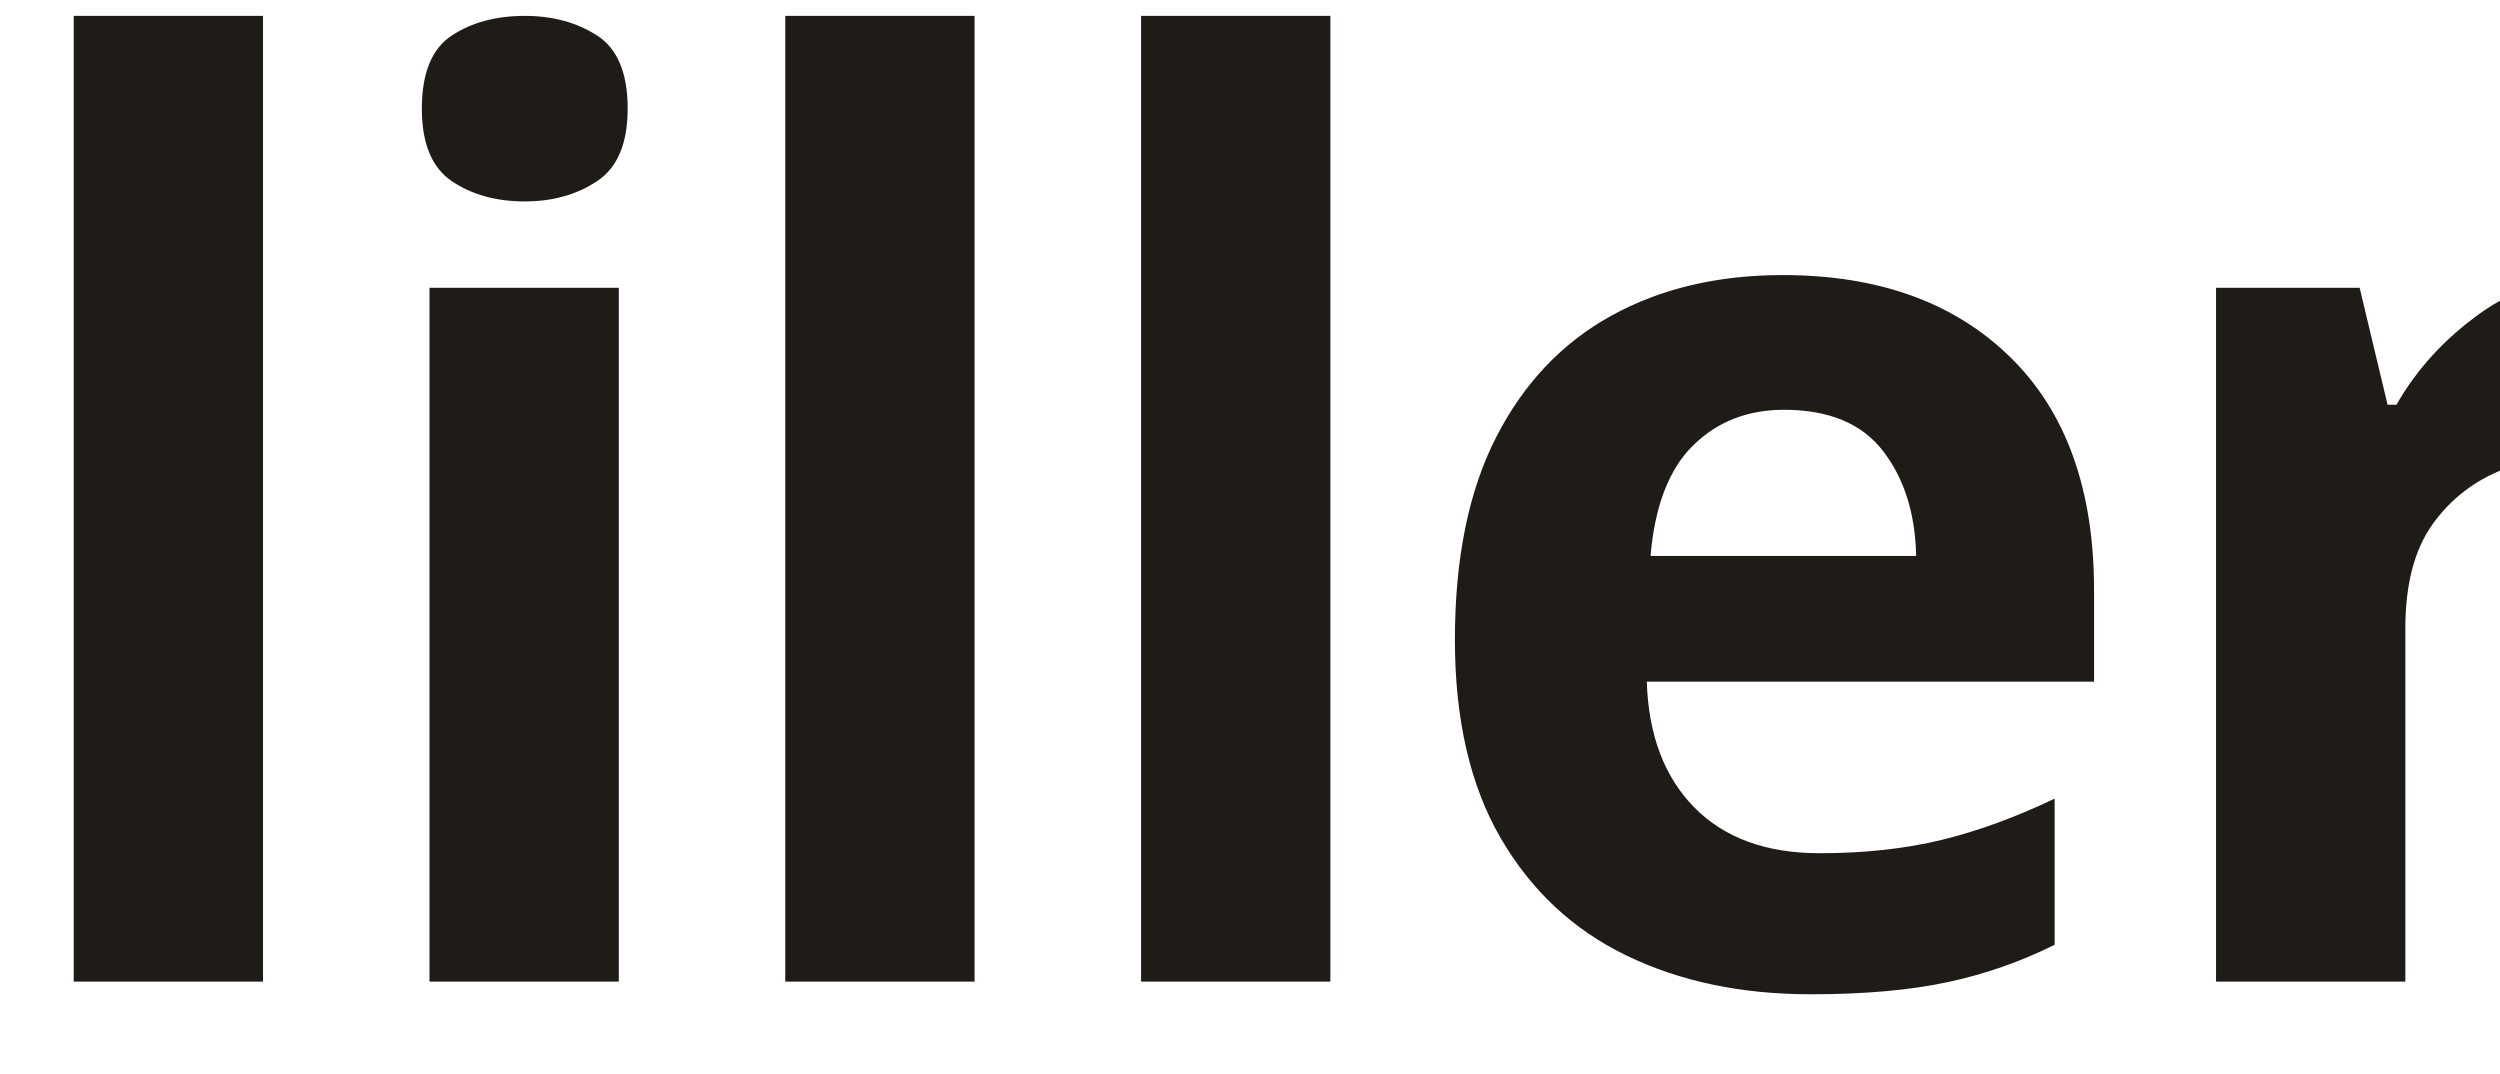
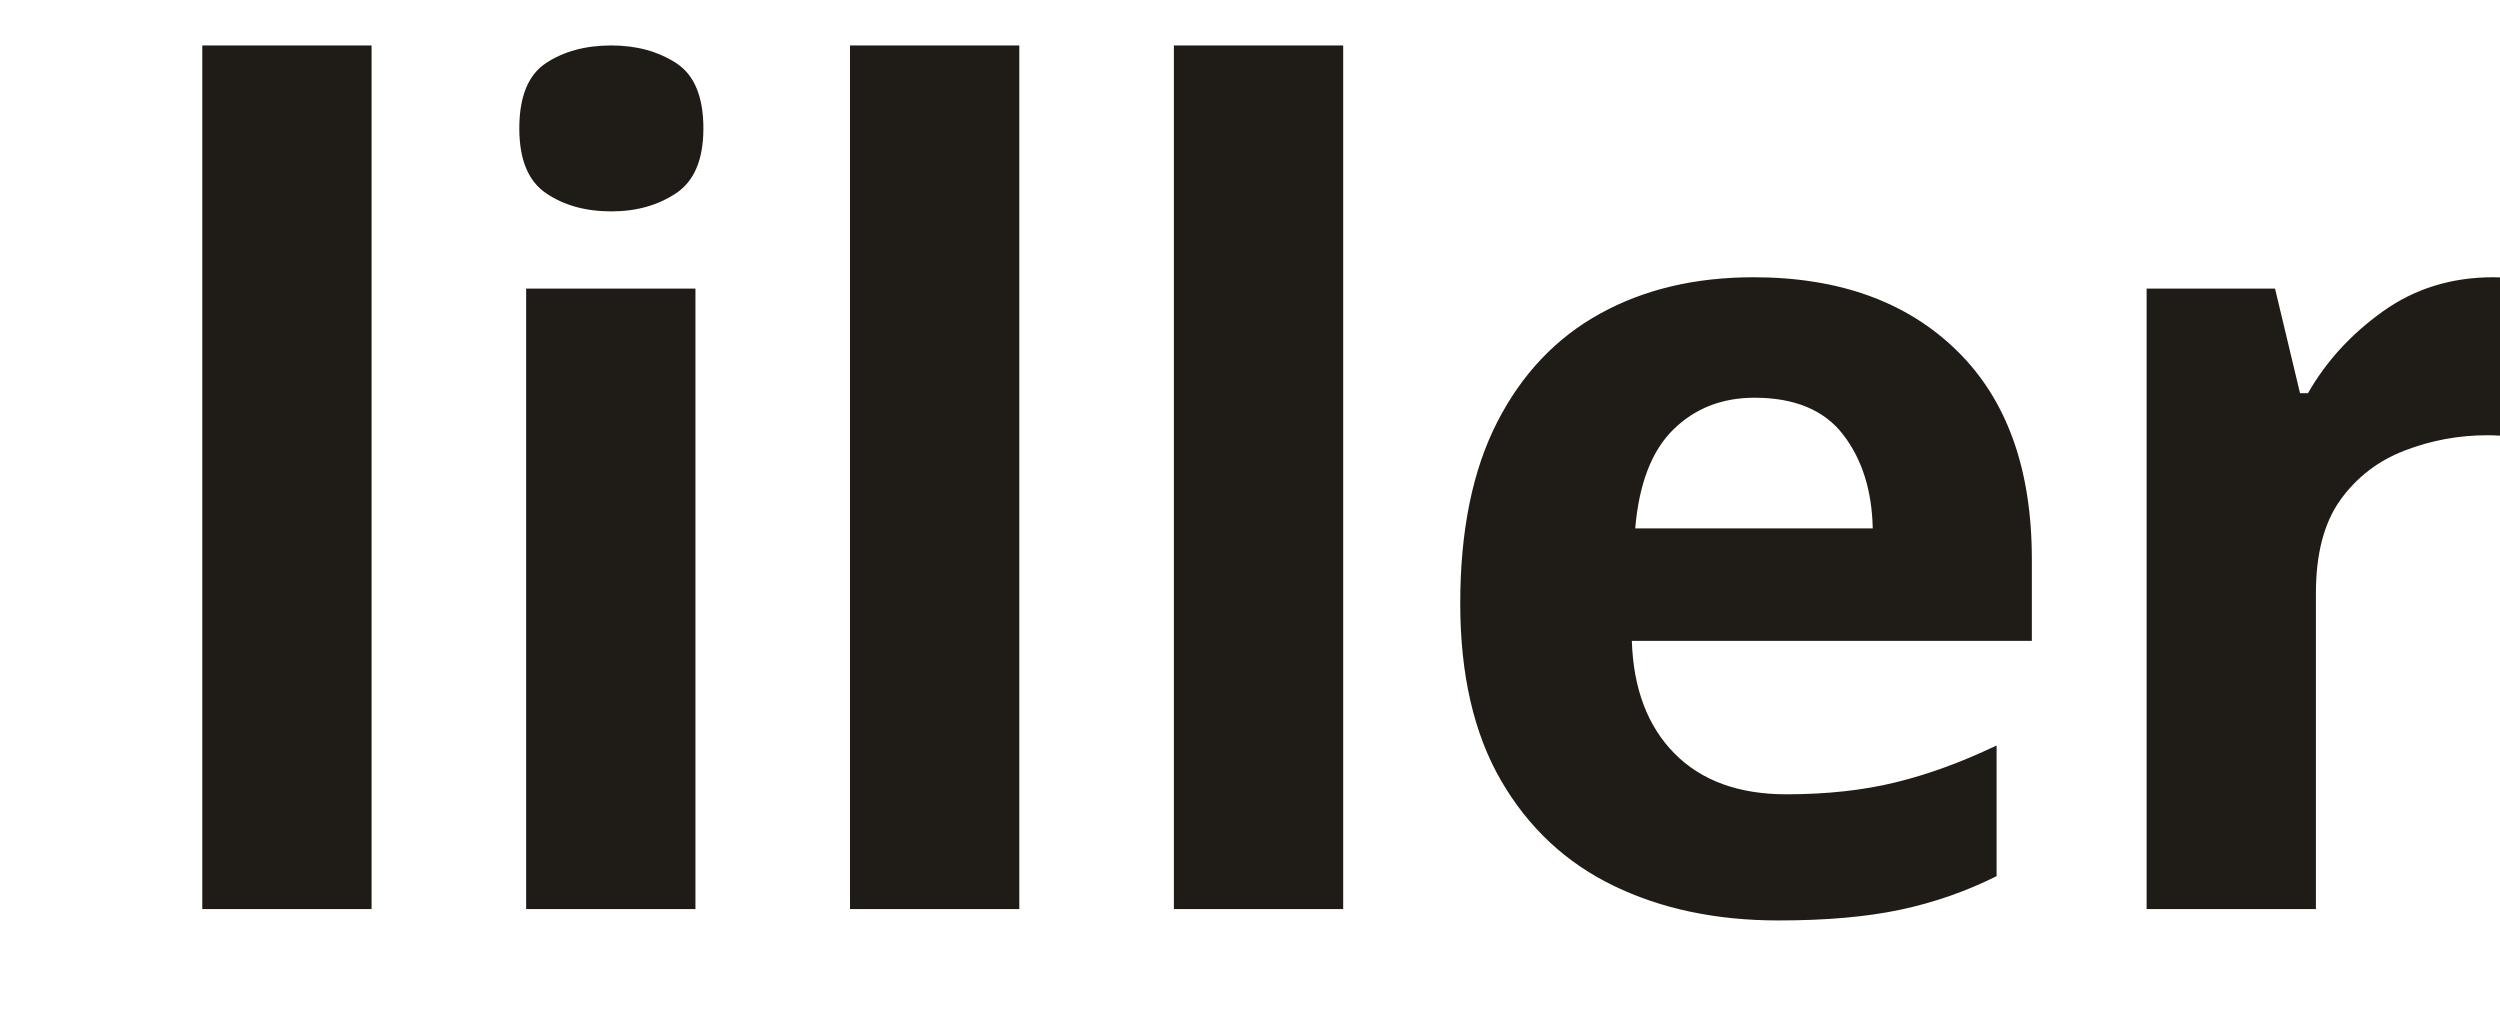
- <svg xmlns="http://www.w3.org/2000/svg" viewBox="108 251 787 338" width="787" height="338">
-   <text x="100" y="560" font-family="Geist" font-size="400" font-weight="600" letter-spacing="-10.0" fill="#1F1B17">lilleri</text>
+ <svg xmlns="http://www.w3.org/2000/svg" viewBox="60 240 880 360">
+   <text x="100" y="560" font-family="Geist" font-size="400" font-weight="600" letter-spacing="-8" fill="#1F1B17">lilleri</text>
</svg>
